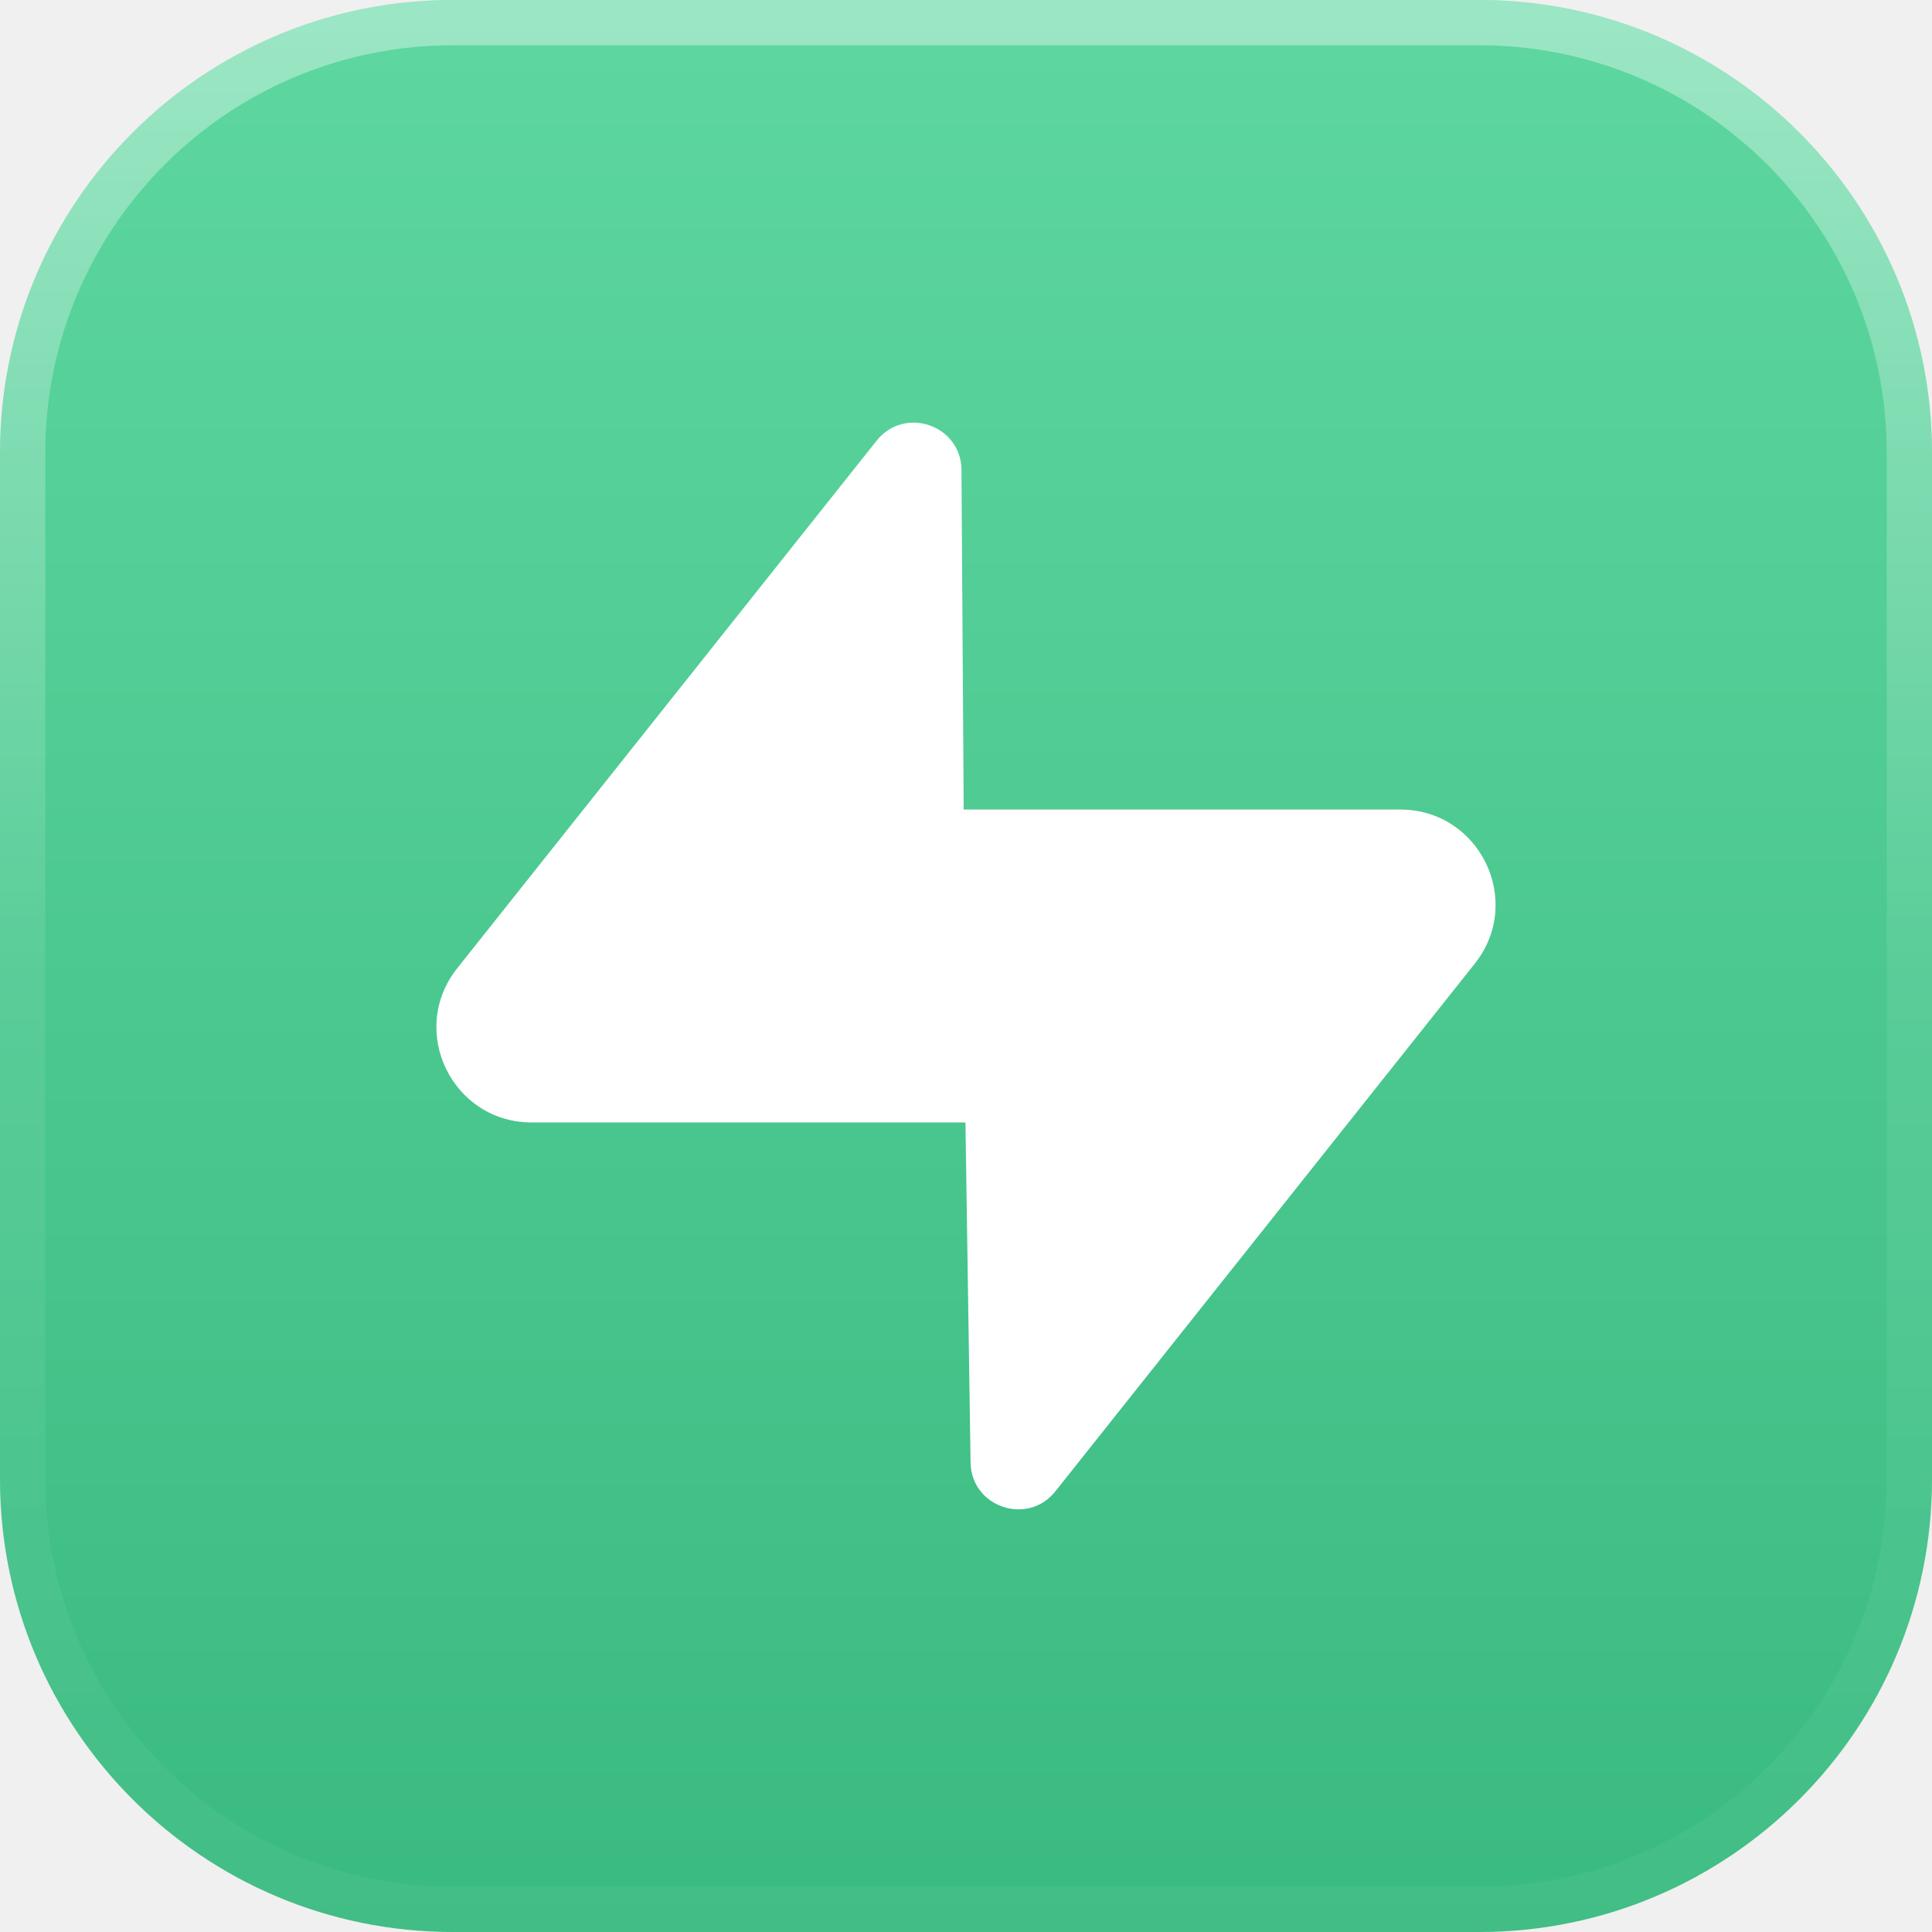
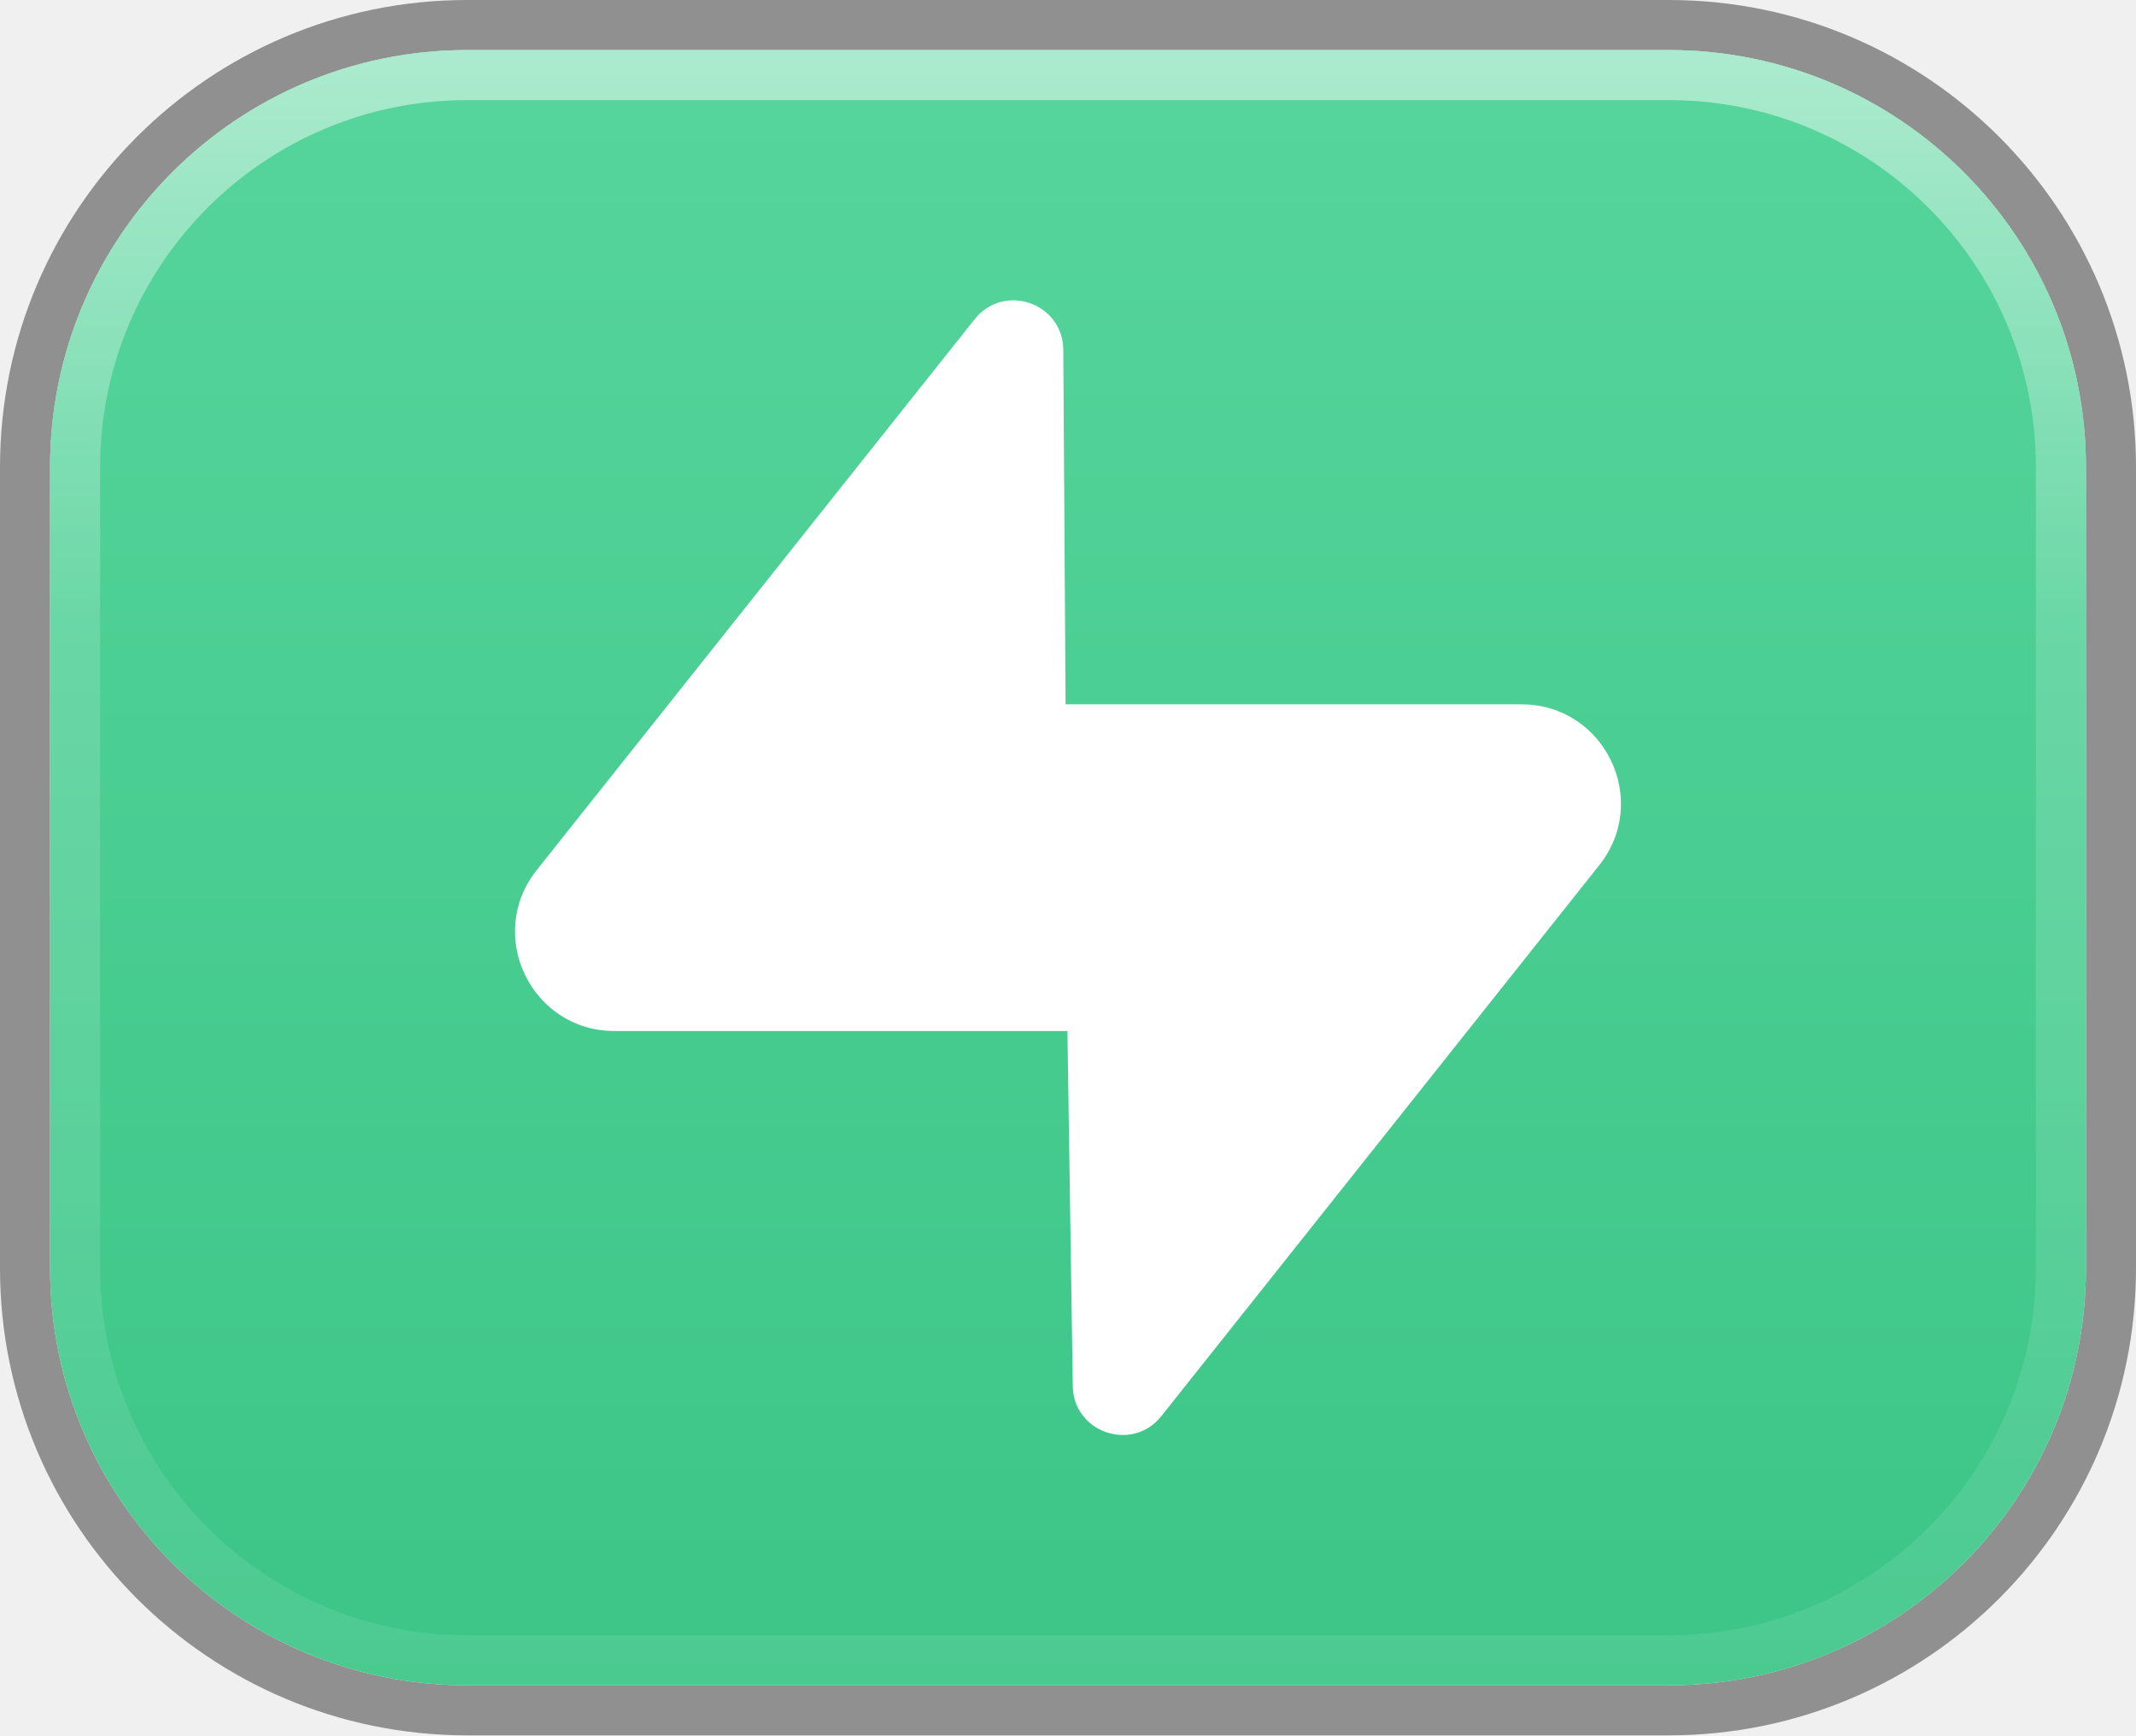
- <svg xmlns="http://www.w3.org/2000/svg" viewBox="0 0 64 64" width="64" height="64">
+ <svg xmlns="http://www.w3.org/2000/svg" viewBox="0 0 64 52" width="64" height="52">
  <defs>
    <linearGradient id="fill" x1="0" y1="0" x2="0" y2="1">
-       <stop offset="0" stop-color="#5ed7a0" />
-       <stop offset="1" stop-color="#39ba80" />
+       <stop offset="0" stop-color="#56d59c" />
+       <stop offset="1" stop-color="#3cc587" />
    </linearGradient>
    <linearGradient id="edge" x1="0" y1="0" x2="0" y2="1">
-       <stop offset="0" stop-color="#ffffff" stop-opacity="0.38" />
-       <stop offset="0.5" stop-color="#ffffff" stop-opacity="0.08" />
-       <stop offset="1" stop-color="#ffffff" stop-opacity="0.04" />
+       <stop offset="0" stop-color="#ffffff" stop-opacity="0.5" />
+       <stop offset="0.35" stop-color="#ffffff" stop-opacity="0.16" />
+       <stop offset="1" stop-color="#ffffff" stop-opacity="0.08" />
    </linearGradient>
  </defs>
-   <rect x="0" y="0" width="64" height="64" rx="15" fill="url(#fill)" />
-   <rect x="0.75" y="0.75" width="62.5" height="62.5" rx="14.25" fill="none" stroke="url(#edge)" stroke-width="1.5" />
+   <rect x="0.75" y="0.75" width="62.5" height="50.5" rx="13.25" fill="none" stroke="#000000" stroke-opacity="0.4" stroke-width="1.5" />
+   <rect x="1.5" y="1.5" width="61" height="49" rx="12.5" fill="url(#fill)" />
+   <rect x="2.25" y="2.25" width="59.5" height="47.5" rx="11.75" fill="none" stroke="url(#edge)" stroke-width="1.5" />
  <g fill="#ffffff" color="#ffffff">
-     <svg x="14" y="14" width="36" height="36" viewBox="0 0 24 24">
+     <svg x="15" y="9" width="34" height="34" viewBox="0 0 24 24">
      <path d="M11.9 1.036c-.015-.986-1.26-1.41-1.874-.637L.764 12.05C-.33 13.427.65 15.455 2.409 15.455h9.579l.113 7.51c.014.985 1.259 1.408 1.873.636l9.262-11.653c1.093-1.375.113-3.403-1.645-3.403h-9.642z" />
    </svg>
  </g>
</svg>
